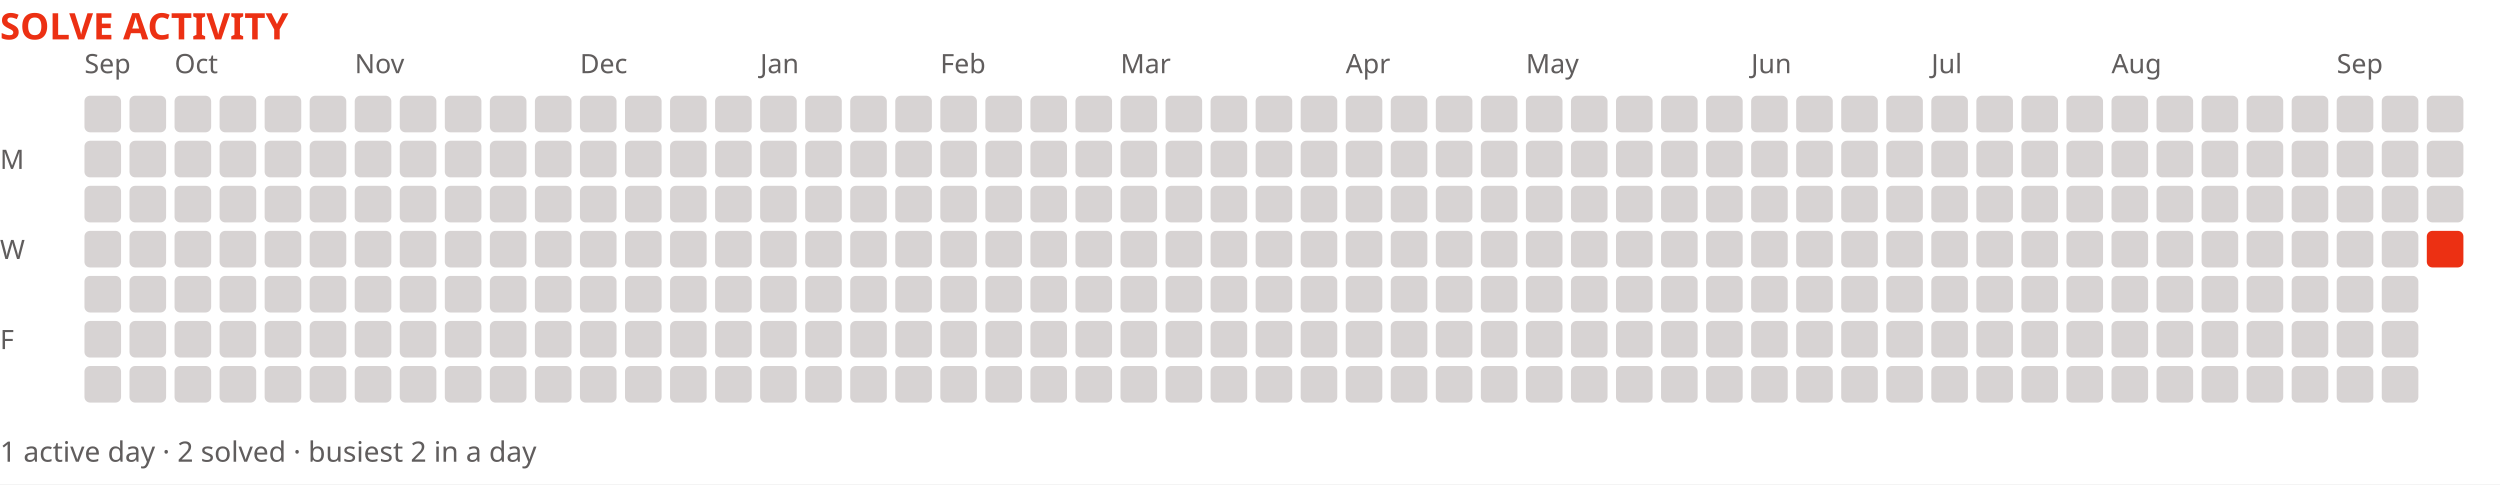
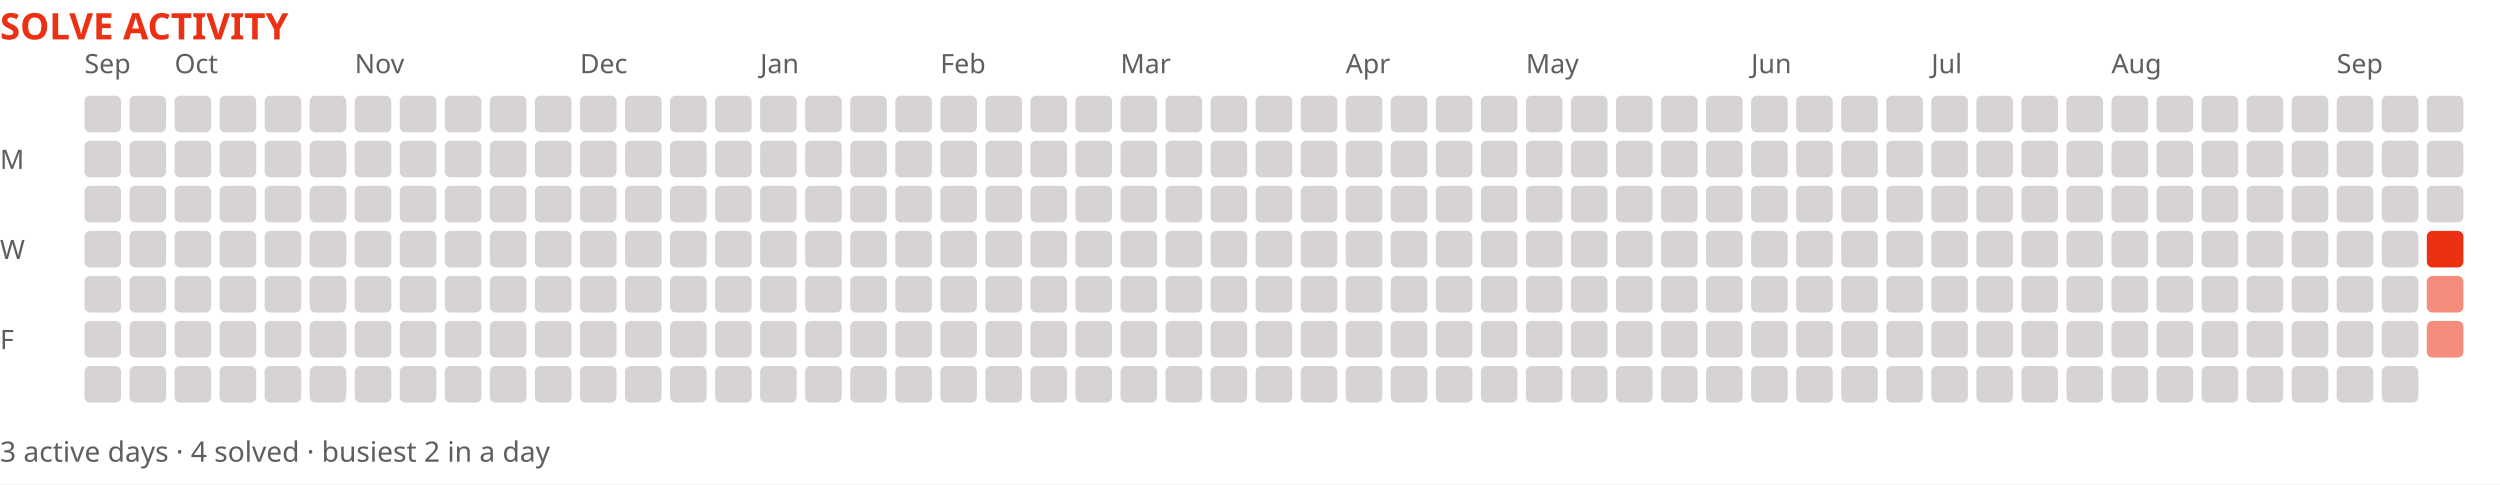
<svg xmlns="http://www.w3.org/2000/svg" width="888" height="172" viewBox="0 0 888 172" role="img" aria-label="Solve activity over the last year">
  <rect width="888" height="172" fill="#ffffff" />
  <text x="0" y="14" font-family="system-ui,sans-serif" font-size="13" font-weight="700" fill="#ec3013">SOLVE ACTIVITY</text>
  <text x="30" y="26" font-family="system-ui,sans-serif" font-size="9.5" fill="#605d5d">Sep</text>
  <text x="62" y="26" font-family="system-ui,sans-serif" font-size="9.5" fill="#605d5d">Oct</text>
  <text x="126" y="26" font-family="system-ui,sans-serif" font-size="9.5" fill="#605d5d">Nov</text>
  <text x="206" y="26" font-family="system-ui,sans-serif" font-size="9.5" fill="#605d5d">Dec</text>
  <text x="270" y="26" font-family="system-ui,sans-serif" font-size="9.5" fill="#605d5d">Jan</text>
  <text x="334" y="26" font-family="system-ui,sans-serif" font-size="9.5" fill="#605d5d">Feb</text>
  <text x="398" y="26" font-family="system-ui,sans-serif" font-size="9.5" fill="#605d5d">Mar</text>
  <text x="478" y="26" font-family="system-ui,sans-serif" font-size="9.5" fill="#605d5d">Apr</text>
  <text x="542" y="26" font-family="system-ui,sans-serif" font-size="9.5" fill="#605d5d">May</text>
  <text x="622" y="26" font-family="system-ui,sans-serif" font-size="9.5" fill="#605d5d">Jun</text>
  <text x="686" y="26" font-family="system-ui,sans-serif" font-size="9.5" fill="#605d5d">Jul</text>
  <text x="750" y="26" font-family="system-ui,sans-serif" font-size="9.5" fill="#605d5d">Aug</text>
  <text x="830" y="26" font-family="system-ui,sans-serif" font-size="9.5" fill="#605d5d">Sep</text>
  <text x="0" y="60" font-family="system-ui,sans-serif" font-size="9.5" fill="#605d5d">M</text>
  <text x="0" y="92" font-family="system-ui,sans-serif" font-size="9.5" fill="#605d5d">W</text>
  <text x="0" y="124" font-family="system-ui,sans-serif" font-size="9.5" fill="#605d5d">F</text>
  <rect x="30" y="34" width="13" height="13" fill="#d7d3d3" rx="2" />
  <rect x="30" y="50" width="13" height="13" fill="#d7d3d3" rx="2" />
  <rect x="30" y="66" width="13" height="13" fill="#d7d3d3" rx="2" />
  <rect x="30" y="82" width="13" height="13" fill="#d7d3d3" rx="2" />
  <rect x="30" y="98" width="13" height="13" fill="#d7d3d3" rx="2" />
  <rect x="30" y="114" width="13" height="13" fill="#d7d3d3" rx="2" />
  <rect x="30" y="130" width="13" height="13" fill="#d7d3d3" rx="2" />
  <rect x="46" y="34" width="13" height="13" fill="#d7d3d3" rx="2" />
  <rect x="46" y="50" width="13" height="13" fill="#d7d3d3" rx="2" />
  <rect x="46" y="66" width="13" height="13" fill="#d7d3d3" rx="2" />
  <rect x="46" y="82" width="13" height="13" fill="#d7d3d3" rx="2" />
  <rect x="46" y="98" width="13" height="13" fill="#d7d3d3" rx="2" />
  <rect x="46" y="114" width="13" height="13" fill="#d7d3d3" rx="2" />
  <rect x="46" y="130" width="13" height="13" fill="#d7d3d3" rx="2" />
  <rect x="62" y="34" width="13" height="13" fill="#d7d3d3" rx="2" />
  <rect x="62" y="50" width="13" height="13" fill="#d7d3d3" rx="2" />
  <rect x="62" y="66" width="13" height="13" fill="#d7d3d3" rx="2" />
  <rect x="62" y="82" width="13" height="13" fill="#d7d3d3" rx="2" />
  <rect x="62" y="98" width="13" height="13" fill="#d7d3d3" rx="2" />
  <rect x="62" y="114" width="13" height="13" fill="#d7d3d3" rx="2" />
  <rect x="62" y="130" width="13" height="13" fill="#d7d3d3" rx="2" />
  <rect x="78" y="34" width="13" height="13" fill="#d7d3d3" rx="2" />
  <rect x="78" y="50" width="13" height="13" fill="#d7d3d3" rx="2" />
  <rect x="78" y="66" width="13" height="13" fill="#d7d3d3" rx="2" />
  <rect x="78" y="82" width="13" height="13" fill="#d7d3d3" rx="2" />
  <rect x="78" y="98" width="13" height="13" fill="#d7d3d3" rx="2" />
  <rect x="78" y="114" width="13" height="13" fill="#d7d3d3" rx="2" />
  <rect x="78" y="130" width="13" height="13" fill="#d7d3d3" rx="2" />
  <rect x="94" y="34" width="13" height="13" fill="#d7d3d3" rx="2" />
  <rect x="94" y="50" width="13" height="13" fill="#d7d3d3" rx="2" />
  <rect x="94" y="66" width="13" height="13" fill="#d7d3d3" rx="2" />
  <rect x="94" y="82" width="13" height="13" fill="#d7d3d3" rx="2" />
  <rect x="94" y="98" width="13" height="13" fill="#d7d3d3" rx="2" />
  <rect x="94" y="114" width="13" height="13" fill="#d7d3d3" rx="2" />
  <rect x="94" y="130" width="13" height="13" fill="#d7d3d3" rx="2" />
  <rect x="110" y="34" width="13" height="13" fill="#d7d3d3" rx="2" />
  <rect x="110" y="50" width="13" height="13" fill="#d7d3d3" rx="2" />
  <rect x="110" y="66" width="13" height="13" fill="#d7d3d3" rx="2" />
  <rect x="110" y="82" width="13" height="13" fill="#d7d3d3" rx="2" />
  <rect x="110" y="98" width="13" height="13" fill="#d7d3d3" rx="2" />
  <rect x="110" y="114" width="13" height="13" fill="#d7d3d3" rx="2" />
  <rect x="110" y="130" width="13" height="13" fill="#d7d3d3" rx="2" />
  <rect x="126" y="34" width="13" height="13" fill="#d7d3d3" rx="2" />
  <rect x="126" y="50" width="13" height="13" fill="#d7d3d3" rx="2" />
  <rect x="126" y="66" width="13" height="13" fill="#d7d3d3" rx="2" />
  <rect x="126" y="82" width="13" height="13" fill="#d7d3d3" rx="2" />
  <rect x="126" y="98" width="13" height="13" fill="#d7d3d3" rx="2" />
  <rect x="126" y="114" width="13" height="13" fill="#d7d3d3" rx="2" />
  <rect x="126" y="130" width="13" height="13" fill="#d7d3d3" rx="2" />
  <rect x="142" y="34" width="13" height="13" fill="#d7d3d3" rx="2" />
  <rect x="142" y="50" width="13" height="13" fill="#d7d3d3" rx="2" />
  <rect x="142" y="66" width="13" height="13" fill="#d7d3d3" rx="2" />
  <rect x="142" y="82" width="13" height="13" fill="#d7d3d3" rx="2" />
  <rect x="142" y="98" width="13" height="13" fill="#d7d3d3" rx="2" />
  <rect x="142" y="114" width="13" height="13" fill="#d7d3d3" rx="2" />
  <rect x="142" y="130" width="13" height="13" fill="#d7d3d3" rx="2" />
  <rect x="158" y="34" width="13" height="13" fill="#d7d3d3" rx="2" />
  <rect x="158" y="50" width="13" height="13" fill="#d7d3d3" rx="2" />
  <rect x="158" y="66" width="13" height="13" fill="#d7d3d3" rx="2" />
  <rect x="158" y="82" width="13" height="13" fill="#d7d3d3" rx="2" />
  <rect x="158" y="98" width="13" height="13" fill="#d7d3d3" rx="2" />
  <rect x="158" y="114" width="13" height="13" fill="#d7d3d3" rx="2" />
  <rect x="158" y="130" width="13" height="13" fill="#d7d3d3" rx="2" />
  <rect x="174" y="34" width="13" height="13" fill="#d7d3d3" rx="2" />
  <rect x="174" y="50" width="13" height="13" fill="#d7d3d3" rx="2" />
  <rect x="174" y="66" width="13" height="13" fill="#d7d3d3" rx="2" />
  <rect x="174" y="82" width="13" height="13" fill="#d7d3d3" rx="2" />
  <rect x="174" y="98" width="13" height="13" fill="#d7d3d3" rx="2" />
  <rect x="174" y="114" width="13" height="13" fill="#d7d3d3" rx="2" />
  <rect x="174" y="130" width="13" height="13" fill="#d7d3d3" rx="2" />
  <rect x="190" y="34" width="13" height="13" fill="#d7d3d3" rx="2" />
  <rect x="190" y="50" width="13" height="13" fill="#d7d3d3" rx="2" />
  <rect x="190" y="66" width="13" height="13" fill="#d7d3d3" rx="2" />
  <rect x="190" y="82" width="13" height="13" fill="#d7d3d3" rx="2" />
  <rect x="190" y="98" width="13" height="13" fill="#d7d3d3" rx="2" />
  <rect x="190" y="114" width="13" height="13" fill="#d7d3d3" rx="2" />
  <rect x="190" y="130" width="13" height="13" fill="#d7d3d3" rx="2" />
  <rect x="206" y="34" width="13" height="13" fill="#d7d3d3" rx="2" />
  <rect x="206" y="50" width="13" height="13" fill="#d7d3d3" rx="2" />
  <rect x="206" y="66" width="13" height="13" fill="#d7d3d3" rx="2" />
  <rect x="206" y="82" width="13" height="13" fill="#d7d3d3" rx="2" />
  <rect x="206" y="98" width="13" height="13" fill="#d7d3d3" rx="2" />
  <rect x="206" y="114" width="13" height="13" fill="#d7d3d3" rx="2" />
  <rect x="206" y="130" width="13" height="13" fill="#d7d3d3" rx="2" />
  <rect x="222" y="34" width="13" height="13" fill="#d7d3d3" rx="2" />
  <rect x="222" y="50" width="13" height="13" fill="#d7d3d3" rx="2" />
  <rect x="222" y="66" width="13" height="13" fill="#d7d3d3" rx="2" />
  <rect x="222" y="82" width="13" height="13" fill="#d7d3d3" rx="2" />
  <rect x="222" y="98" width="13" height="13" fill="#d7d3d3" rx="2" />
  <rect x="222" y="114" width="13" height="13" fill="#d7d3d3" rx="2" />
  <rect x="222" y="130" width="13" height="13" fill="#d7d3d3" rx="2" />
  <rect x="238" y="34" width="13" height="13" fill="#d7d3d3" rx="2" />
  <rect x="238" y="50" width="13" height="13" fill="#d7d3d3" rx="2" />
  <rect x="238" y="66" width="13" height="13" fill="#d7d3d3" rx="2" />
  <rect x="238" y="82" width="13" height="13" fill="#d7d3d3" rx="2" />
  <rect x="238" y="98" width="13" height="13" fill="#d7d3d3" rx="2" />
  <rect x="238" y="114" width="13" height="13" fill="#d7d3d3" rx="2" />
  <rect x="238" y="130" width="13" height="13" fill="#d7d3d3" rx="2" />
  <rect x="254" y="34" width="13" height="13" fill="#d7d3d3" rx="2" />
  <rect x="254" y="50" width="13" height="13" fill="#d7d3d3" rx="2" />
  <rect x="254" y="66" width="13" height="13" fill="#d7d3d3" rx="2" />
  <rect x="254" y="82" width="13" height="13" fill="#d7d3d3" rx="2" />
  <rect x="254" y="98" width="13" height="13" fill="#d7d3d3" rx="2" />
  <rect x="254" y="114" width="13" height="13" fill="#d7d3d3" rx="2" />
  <rect x="254" y="130" width="13" height="13" fill="#d7d3d3" rx="2" />
  <rect x="270" y="34" width="13" height="13" fill="#d7d3d3" rx="2" />
  <rect x="270" y="50" width="13" height="13" fill="#d7d3d3" rx="2" />
  <rect x="270" y="66" width="13" height="13" fill="#d7d3d3" rx="2" />
  <rect x="270" y="82" width="13" height="13" fill="#d7d3d3" rx="2" />
  <rect x="270" y="98" width="13" height="13" fill="#d7d3d3" rx="2" />
  <rect x="270" y="114" width="13" height="13" fill="#d7d3d3" rx="2" />
  <rect x="270" y="130" width="13" height="13" fill="#d7d3d3" rx="2" />
  <rect x="286" y="34" width="13" height="13" fill="#d7d3d3" rx="2" />
  <rect x="286" y="50" width="13" height="13" fill="#d7d3d3" rx="2" />
  <rect x="286" y="66" width="13" height="13" fill="#d7d3d3" rx="2" />
  <rect x="286" y="82" width="13" height="13" fill="#d7d3d3" rx="2" />
  <rect x="286" y="98" width="13" height="13" fill="#d7d3d3" rx="2" />
  <rect x="286" y="114" width="13" height="13" fill="#d7d3d3" rx="2" />
  <rect x="286" y="130" width="13" height="13" fill="#d7d3d3" rx="2" />
  <rect x="302" y="34" width="13" height="13" fill="#d7d3d3" rx="2" />
  <rect x="302" y="50" width="13" height="13" fill="#d7d3d3" rx="2" />
  <rect x="302" y="66" width="13" height="13" fill="#d7d3d3" rx="2" />
  <rect x="302" y="82" width="13" height="13" fill="#d7d3d3" rx="2" />
  <rect x="302" y="98" width="13" height="13" fill="#d7d3d3" rx="2" />
  <rect x="302" y="114" width="13" height="13" fill="#d7d3d3" rx="2" />
  <rect x="302" y="130" width="13" height="13" fill="#d7d3d3" rx="2" />
  <rect x="318" y="34" width="13" height="13" fill="#d7d3d3" rx="2" />
  <rect x="318" y="50" width="13" height="13" fill="#d7d3d3" rx="2" />
  <rect x="318" y="66" width="13" height="13" fill="#d7d3d3" rx="2" />
  <rect x="318" y="82" width="13" height="13" fill="#d7d3d3" rx="2" />
  <rect x="318" y="98" width="13" height="13" fill="#d7d3d3" rx="2" />
  <rect x="318" y="114" width="13" height="13" fill="#d7d3d3" rx="2" />
  <rect x="318" y="130" width="13" height="13" fill="#d7d3d3" rx="2" />
  <rect x="334" y="34" width="13" height="13" fill="#d7d3d3" rx="2" />
  <rect x="334" y="50" width="13" height="13" fill="#d7d3d3" rx="2" />
  <rect x="334" y="66" width="13" height="13" fill="#d7d3d3" rx="2" />
  <rect x="334" y="82" width="13" height="13" fill="#d7d3d3" rx="2" />
  <rect x="334" y="98" width="13" height="13" fill="#d7d3d3" rx="2" />
  <rect x="334" y="114" width="13" height="13" fill="#d7d3d3" rx="2" />
  <rect x="334" y="130" width="13" height="13" fill="#d7d3d3" rx="2" />
  <rect x="350" y="34" width="13" height="13" fill="#d7d3d3" rx="2" />
  <rect x="350" y="50" width="13" height="13" fill="#d7d3d3" rx="2" />
  <rect x="350" y="66" width="13" height="13" fill="#d7d3d3" rx="2" />
  <rect x="350" y="82" width="13" height="13" fill="#d7d3d3" rx="2" />
  <rect x="350" y="98" width="13" height="13" fill="#d7d3d3" rx="2" />
  <rect x="350" y="114" width="13" height="13" fill="#d7d3d3" rx="2" />
  <rect x="350" y="130" width="13" height="13" fill="#d7d3d3" rx="2" />
  <rect x="366" y="34" width="13" height="13" fill="#d7d3d3" rx="2" />
  <rect x="366" y="50" width="13" height="13" fill="#d7d3d3" rx="2" />
  <rect x="366" y="66" width="13" height="13" fill="#d7d3d3" rx="2" />
  <rect x="366" y="82" width="13" height="13" fill="#d7d3d3" rx="2" />
  <rect x="366" y="98" width="13" height="13" fill="#d7d3d3" rx="2" />
  <rect x="366" y="114" width="13" height="13" fill="#d7d3d3" rx="2" />
  <rect x="366" y="130" width="13" height="13" fill="#d7d3d3" rx="2" />
  <rect x="382" y="34" width="13" height="13" fill="#d7d3d3" rx="2" />
  <rect x="382" y="50" width="13" height="13" fill="#d7d3d3" rx="2" />
  <rect x="382" y="66" width="13" height="13" fill="#d7d3d3" rx="2" />
  <rect x="382" y="82" width="13" height="13" fill="#d7d3d3" rx="2" />
  <rect x="382" y="98" width="13" height="13" fill="#d7d3d3" rx="2" />
  <rect x="382" y="114" width="13" height="13" fill="#d7d3d3" rx="2" />
  <rect x="382" y="130" width="13" height="13" fill="#d7d3d3" rx="2" />
  <rect x="398" y="34" width="13" height="13" fill="#d7d3d3" rx="2" />
  <rect x="398" y="50" width="13" height="13" fill="#d7d3d3" rx="2" />
  <rect x="398" y="66" width="13" height="13" fill="#d7d3d3" rx="2" />
  <rect x="398" y="82" width="13" height="13" fill="#d7d3d3" rx="2" />
  <rect x="398" y="98" width="13" height="13" fill="#d7d3d3" rx="2" />
  <rect x="398" y="114" width="13" height="13" fill="#d7d3d3" rx="2" />
  <rect x="398" y="130" width="13" height="13" fill="#d7d3d3" rx="2" />
  <rect x="414" y="34" width="13" height="13" fill="#d7d3d3" rx="2" />
  <rect x="414" y="50" width="13" height="13" fill="#d7d3d3" rx="2" />
  <rect x="414" y="66" width="13" height="13" fill="#d7d3d3" rx="2" />
  <rect x="414" y="82" width="13" height="13" fill="#d7d3d3" rx="2" />
  <rect x="414" y="98" width="13" height="13" fill="#d7d3d3" rx="2" />
  <rect x="414" y="114" width="13" height="13" fill="#d7d3d3" rx="2" />
  <rect x="414" y="130" width="13" height="13" fill="#d7d3d3" rx="2" />
  <rect x="430" y="34" width="13" height="13" fill="#d7d3d3" rx="2" />
  <rect x="430" y="50" width="13" height="13" fill="#d7d3d3" rx="2" />
  <rect x="430" y="66" width="13" height="13" fill="#d7d3d3" rx="2" />
  <rect x="430" y="82" width="13" height="13" fill="#d7d3d3" rx="2" />
  <rect x="430" y="98" width="13" height="13" fill="#d7d3d3" rx="2" />
  <rect x="430" y="114" width="13" height="13" fill="#d7d3d3" rx="2" />
  <rect x="430" y="130" width="13" height="13" fill="#d7d3d3" rx="2" />
  <rect x="446" y="34" width="13" height="13" fill="#d7d3d3" rx="2" />
  <rect x="446" y="50" width="13" height="13" fill="#d7d3d3" rx="2" />
  <rect x="446" y="66" width="13" height="13" fill="#d7d3d3" rx="2" />
  <rect x="446" y="82" width="13" height="13" fill="#d7d3d3" rx="2" />
  <rect x="446" y="98" width="13" height="13" fill="#d7d3d3" rx="2" />
  <rect x="446" y="114" width="13" height="13" fill="#d7d3d3" rx="2" />
  <rect x="446" y="130" width="13" height="13" fill="#d7d3d3" rx="2" />
  <rect x="462" y="34" width="13" height="13" fill="#d7d3d3" rx="2" />
  <rect x="462" y="50" width="13" height="13" fill="#d7d3d3" rx="2" />
  <rect x="462" y="66" width="13" height="13" fill="#d7d3d3" rx="2" />
  <rect x="462" y="82" width="13" height="13" fill="#d7d3d3" rx="2" />
  <rect x="462" y="98" width="13" height="13" fill="#d7d3d3" rx="2" />
  <rect x="462" y="114" width="13" height="13" fill="#d7d3d3" rx="2" />
  <rect x="462" y="130" width="13" height="13" fill="#d7d3d3" rx="2" />
  <rect x="478" y="34" width="13" height="13" fill="#d7d3d3" rx="2" />
  <rect x="478" y="50" width="13" height="13" fill="#d7d3d3" rx="2" />
  <rect x="478" y="66" width="13" height="13" fill="#d7d3d3" rx="2" />
  <rect x="478" y="82" width="13" height="13" fill="#d7d3d3" rx="2" />
  <rect x="478" y="98" width="13" height="13" fill="#d7d3d3" rx="2" />
  <rect x="478" y="114" width="13" height="13" fill="#d7d3d3" rx="2" />
  <rect x="478" y="130" width="13" height="13" fill="#d7d3d3" rx="2" />
  <rect x="494" y="34" width="13" height="13" fill="#d7d3d3" rx="2" />
  <rect x="494" y="50" width="13" height="13" fill="#d7d3d3" rx="2" />
  <rect x="494" y="66" width="13" height="13" fill="#d7d3d3" rx="2" />
  <rect x="494" y="82" width="13" height="13" fill="#d7d3d3" rx="2" />
  <rect x="494" y="98" width="13" height="13" fill="#d7d3d3" rx="2" />
  <rect x="494" y="114" width="13" height="13" fill="#d7d3d3" rx="2" />
  <rect x="494" y="130" width="13" height="13" fill="#d7d3d3" rx="2" />
  <rect x="510" y="34" width="13" height="13" fill="#d7d3d3" rx="2" />
  <rect x="510" y="50" width="13" height="13" fill="#d7d3d3" rx="2" />
  <rect x="510" y="66" width="13" height="13" fill="#d7d3d3" rx="2" />
  <rect x="510" y="82" width="13" height="13" fill="#d7d3d3" rx="2" />
  <rect x="510" y="98" width="13" height="13" fill="#d7d3d3" rx="2" />
  <rect x="510" y="114" width="13" height="13" fill="#d7d3d3" rx="2" />
  <rect x="510" y="130" width="13" height="13" fill="#d7d3d3" rx="2" />
  <rect x="526" y="34" width="13" height="13" fill="#d7d3d3" rx="2" />
  <rect x="526" y="50" width="13" height="13" fill="#d7d3d3" rx="2" />
  <rect x="526" y="66" width="13" height="13" fill="#d7d3d3" rx="2" />
  <rect x="526" y="82" width="13" height="13" fill="#d7d3d3" rx="2" />
  <rect x="526" y="98" width="13" height="13" fill="#d7d3d3" rx="2" />
  <rect x="526" y="114" width="13" height="13" fill="#d7d3d3" rx="2" />
  <rect x="526" y="130" width="13" height="13" fill="#d7d3d3" rx="2" />
  <rect x="542" y="34" width="13" height="13" fill="#d7d3d3" rx="2" />
  <rect x="542" y="50" width="13" height="13" fill="#d7d3d3" rx="2" />
  <rect x="542" y="66" width="13" height="13" fill="#d7d3d3" rx="2" />
  <rect x="542" y="82" width="13" height="13" fill="#d7d3d3" rx="2" />
  <rect x="542" y="98" width="13" height="13" fill="#d7d3d3" rx="2" />
  <rect x="542" y="114" width="13" height="13" fill="#d7d3d3" rx="2" />
  <rect x="542" y="130" width="13" height="13" fill="#d7d3d3" rx="2" />
  <rect x="558" y="34" width="13" height="13" fill="#d7d3d3" rx="2" />
  <rect x="558" y="50" width="13" height="13" fill="#d7d3d3" rx="2" />
  <rect x="558" y="66" width="13" height="13" fill="#d7d3d3" rx="2" />
  <rect x="558" y="82" width="13" height="13" fill="#d7d3d3" rx="2" />
  <rect x="558" y="98" width="13" height="13" fill="#d7d3d3" rx="2" />
  <rect x="558" y="114" width="13" height="13" fill="#d7d3d3" rx="2" />
  <rect x="558" y="130" width="13" height="13" fill="#d7d3d3" rx="2" />
  <rect x="574" y="34" width="13" height="13" fill="#d7d3d3" rx="2" />
  <rect x="574" y="50" width="13" height="13" fill="#d7d3d3" rx="2" />
  <rect x="574" y="66" width="13" height="13" fill="#d7d3d3" rx="2" />
  <rect x="574" y="82" width="13" height="13" fill="#d7d3d3" rx="2" />
  <rect x="574" y="98" width="13" height="13" fill="#d7d3d3" rx="2" />
  <rect x="574" y="114" width="13" height="13" fill="#d7d3d3" rx="2" />
  <rect x="574" y="130" width="13" height="13" fill="#d7d3d3" rx="2" />
  <rect x="590" y="34" width="13" height="13" fill="#d7d3d3" rx="2" />
  <rect x="590" y="50" width="13" height="13" fill="#d7d3d3" rx="2" />
  <rect x="590" y="66" width="13" height="13" fill="#d7d3d3" rx="2" />
  <rect x="590" y="82" width="13" height="13" fill="#d7d3d3" rx="2" />
  <rect x="590" y="98" width="13" height="13" fill="#d7d3d3" rx="2" />
  <rect x="590" y="114" width="13" height="13" fill="#d7d3d3" rx="2" />
  <rect x="590" y="130" width="13" height="13" fill="#d7d3d3" rx="2" />
  <rect x="606" y="34" width="13" height="13" fill="#d7d3d3" rx="2" />
  <rect x="606" y="50" width="13" height="13" fill="#d7d3d3" rx="2" />
  <rect x="606" y="66" width="13" height="13" fill="#d7d3d3" rx="2" />
  <rect x="606" y="82" width="13" height="13" fill="#d7d3d3" rx="2" />
  <rect x="606" y="98" width="13" height="13" fill="#d7d3d3" rx="2" />
  <rect x="606" y="114" width="13" height="13" fill="#d7d3d3" rx="2" />
  <rect x="606" y="130" width="13" height="13" fill="#d7d3d3" rx="2" />
  <rect x="622" y="34" width="13" height="13" fill="#d7d3d3" rx="2" />
  <rect x="622" y="50" width="13" height="13" fill="#d7d3d3" rx="2" />
  <rect x="622" y="66" width="13" height="13" fill="#d7d3d3" rx="2" />
  <rect x="622" y="82" width="13" height="13" fill="#d7d3d3" rx="2" />
  <rect x="622" y="98" width="13" height="13" fill="#d7d3d3" rx="2" />
  <rect x="622" y="114" width="13" height="13" fill="#d7d3d3" rx="2" />
  <rect x="622" y="130" width="13" height="13" fill="#d7d3d3" rx="2" />
  <rect x="638" y="34" width="13" height="13" fill="#d7d3d3" rx="2" />
  <rect x="638" y="50" width="13" height="13" fill="#d7d3d3" rx="2" />
  <rect x="638" y="66" width="13" height="13" fill="#d7d3d3" rx="2" />
  <rect x="638" y="82" width="13" height="13" fill="#d7d3d3" rx="2" />
  <rect x="638" y="98" width="13" height="13" fill="#d7d3d3" rx="2" />
  <rect x="638" y="114" width="13" height="13" fill="#d7d3d3" rx="2" />
  <rect x="638" y="130" width="13" height="13" fill="#d7d3d3" rx="2" />
  <rect x="654" y="34" width="13" height="13" fill="#d7d3d3" rx="2" />
  <rect x="654" y="50" width="13" height="13" fill="#d7d3d3" rx="2" />
  <rect x="654" y="66" width="13" height="13" fill="#d7d3d3" rx="2" />
  <rect x="654" y="82" width="13" height="13" fill="#d7d3d3" rx="2" />
  <rect x="654" y="98" width="13" height="13" fill="#d7d3d3" rx="2" />
  <rect x="654" y="114" width="13" height="13" fill="#d7d3d3" rx="2" />
  <rect x="654" y="130" width="13" height="13" fill="#d7d3d3" rx="2" />
  <rect x="670" y="34" width="13" height="13" fill="#d7d3d3" rx="2" />
  <rect x="670" y="50" width="13" height="13" fill="#d7d3d3" rx="2" />
  <rect x="670" y="66" width="13" height="13" fill="#d7d3d3" rx="2" />
  <rect x="670" y="82" width="13" height="13" fill="#d7d3d3" rx="2" />
  <rect x="670" y="98" width="13" height="13" fill="#d7d3d3" rx="2" />
  <rect x="670" y="114" width="13" height="13" fill="#d7d3d3" rx="2" />
  <rect x="670" y="130" width="13" height="13" fill="#d7d3d3" rx="2" />
  <rect x="686" y="34" width="13" height="13" fill="#d7d3d3" rx="2" />
  <rect x="686" y="50" width="13" height="13" fill="#d7d3d3" rx="2" />
  <rect x="686" y="66" width="13" height="13" fill="#d7d3d3" rx="2" />
  <rect x="686" y="82" width="13" height="13" fill="#d7d3d3" rx="2" />
  <rect x="686" y="98" width="13" height="13" fill="#d7d3d3" rx="2" />
  <rect x="686" y="114" width="13" height="13" fill="#d7d3d3" rx="2" />
  <rect x="686" y="130" width="13" height="13" fill="#d7d3d3" rx="2" />
  <rect x="702" y="34" width="13" height="13" fill="#d7d3d3" rx="2" />
  <rect x="702" y="50" width="13" height="13" fill="#d7d3d3" rx="2" />
  <rect x="702" y="66" width="13" height="13" fill="#d7d3d3" rx="2" />
  <rect x="702" y="82" width="13" height="13" fill="#d7d3d3" rx="2" />
  <rect x="702" y="98" width="13" height="13" fill="#d7d3d3" rx="2" />
  <rect x="702" y="114" width="13" height="13" fill="#d7d3d3" rx="2" />
  <rect x="702" y="130" width="13" height="13" fill="#d7d3d3" rx="2" />
  <rect x="718" y="34" width="13" height="13" fill="#d7d3d3" rx="2" />
  <rect x="718" y="50" width="13" height="13" fill="#d7d3d3" rx="2" />
  <rect x="718" y="66" width="13" height="13" fill="#d7d3d3" rx="2" />
  <rect x="718" y="82" width="13" height="13" fill="#d7d3d3" rx="2" />
  <rect x="718" y="98" width="13" height="13" fill="#d7d3d3" rx="2" />
  <rect x="718" y="114" width="13" height="13" fill="#d7d3d3" rx="2" />
  <rect x="718" y="130" width="13" height="13" fill="#d7d3d3" rx="2" />
  <rect x="734" y="34" width="13" height="13" fill="#d7d3d3" rx="2" />
  <rect x="734" y="50" width="13" height="13" fill="#d7d3d3" rx="2" />
  <rect x="734" y="66" width="13" height="13" fill="#d7d3d3" rx="2" />
  <rect x="734" y="82" width="13" height="13" fill="#d7d3d3" rx="2" />
  <rect x="734" y="98" width="13" height="13" fill="#d7d3d3" rx="2" />
  <rect x="734" y="114" width="13" height="13" fill="#d7d3d3" rx="2" />
  <rect x="734" y="130" width="13" height="13" fill="#d7d3d3" rx="2" />
  <rect x="750" y="34" width="13" height="13" fill="#d7d3d3" rx="2" />
  <rect x="750" y="50" width="13" height="13" fill="#d7d3d3" rx="2" />
  <rect x="750" y="66" width="13" height="13" fill="#d7d3d3" rx="2" />
  <rect x="750" y="82" width="13" height="13" fill="#d7d3d3" rx="2" />
  <rect x="750" y="98" width="13" height="13" fill="#d7d3d3" rx="2" />
  <rect x="750" y="114" width="13" height="13" fill="#d7d3d3" rx="2" />
  <rect x="750" y="130" width="13" height="13" fill="#d7d3d3" rx="2" />
  <rect x="766" y="34" width="13" height="13" fill="#d7d3d3" rx="2" />
  <rect x="766" y="50" width="13" height="13" fill="#d7d3d3" rx="2" />
  <rect x="766" y="66" width="13" height="13" fill="#d7d3d3" rx="2" />
  <rect x="766" y="82" width="13" height="13" fill="#d7d3d3" rx="2" />
  <rect x="766" y="98" width="13" height="13" fill="#d7d3d3" rx="2" />
  <rect x="766" y="114" width="13" height="13" fill="#d7d3d3" rx="2" />
  <rect x="766" y="130" width="13" height="13" fill="#d7d3d3" rx="2" />
  <rect x="782" y="34" width="13" height="13" fill="#d7d3d3" rx="2" />
  <rect x="782" y="50" width="13" height="13" fill="#d7d3d3" rx="2" />
  <rect x="782" y="66" width="13" height="13" fill="#d7d3d3" rx="2" />
  <rect x="782" y="82" width="13" height="13" fill="#d7d3d3" rx="2" />
  <rect x="782" y="98" width="13" height="13" fill="#d7d3d3" rx="2" />
  <rect x="782" y="114" width="13" height="13" fill="#d7d3d3" rx="2" />
  <rect x="782" y="130" width="13" height="13" fill="#d7d3d3" rx="2" />
  <rect x="798" y="34" width="13" height="13" fill="#d7d3d3" rx="2" />
  <rect x="798" y="50" width="13" height="13" fill="#d7d3d3" rx="2" />
  <rect x="798" y="66" width="13" height="13" fill="#d7d3d3" rx="2" />
  <rect x="798" y="82" width="13" height="13" fill="#d7d3d3" rx="2" />
  <rect x="798" y="98" width="13" height="13" fill="#d7d3d3" rx="2" />
  <rect x="798" y="114" width="13" height="13" fill="#d7d3d3" rx="2" />
  <rect x="798" y="130" width="13" height="13" fill="#d7d3d3" rx="2" />
  <rect x="814" y="34" width="13" height="13" fill="#d7d3d3" rx="2" />
  <rect x="814" y="50" width="13" height="13" fill="#d7d3d3" rx="2" />
  <rect x="814" y="66" width="13" height="13" fill="#d7d3d3" rx="2" />
  <rect x="814" y="82" width="13" height="13" fill="#d7d3d3" rx="2" />
  <rect x="814" y="98" width="13" height="13" fill="#d7d3d3" rx="2" />
  <rect x="814" y="114" width="13" height="13" fill="#d7d3d3" rx="2" />
  <rect x="814" y="130" width="13" height="13" fill="#d7d3d3" rx="2" />
  <rect x="830" y="34" width="13" height="13" fill="#d7d3d3" rx="2" />
  <rect x="830" y="50" width="13" height="13" fill="#d7d3d3" rx="2" />
  <rect x="830" y="66" width="13" height="13" fill="#d7d3d3" rx="2" />
  <rect x="830" y="82" width="13" height="13" fill="#d7d3d3" rx="2" />
  <rect x="830" y="98" width="13" height="13" fill="#d7d3d3" rx="2" />
  <rect x="830" y="114" width="13" height="13" fill="#d7d3d3" rx="2" />
  <rect x="830" y="130" width="13" height="13" fill="#d7d3d3" rx="2" />
  <rect x="846" y="34" width="13" height="13" fill="#d7d3d3" rx="2" />
  <rect x="846" y="50" width="13" height="13" fill="#d7d3d3" rx="2" />
  <rect x="846" y="66" width="13" height="13" fill="#d7d3d3" rx="2" />
  <rect x="846" y="82" width="13" height="13" fill="#d7d3d3" rx="2" />
  <rect x="846" y="98" width="13" height="13" fill="#d7d3d3" rx="2" />
  <rect x="846" y="114" width="13" height="13" fill="#d7d3d3" rx="2" />
  <rect x="846" y="130" width="13" height="13" fill="#d7d3d3" rx="2" />
  <rect x="862" y="34" width="13" height="13" fill="#d7d3d3" rx="2" />
  <rect x="862" y="50" width="13" height="13" fill="#d7d3d3" rx="2" />
  <rect x="862" y="66" width="13" height="13" fill="#d7d3d3" rx="2" />
  <rect x="862" y="82" width="13" height="13" fill="#ec3013" rx="2" />
-   <text x="0" y="164" font-family="system-ui,sans-serif" font-size="10" fill="#605d5d">1 active day · 2 solved · busiest 2 in a day</text>
+   <rect x="862" y="98" width="13" height="13" fill="#ec30138c" rx="2" />
+   <rect x="862" y="114" width="13" height="13" fill="#ec30138c" rx="2" />
+   <text x="0" y="164" font-family="system-ui,sans-serif" font-size="10" fill="#605d5d">3 active days · 4 solved · busiest 2 in a day</text>
</svg>
